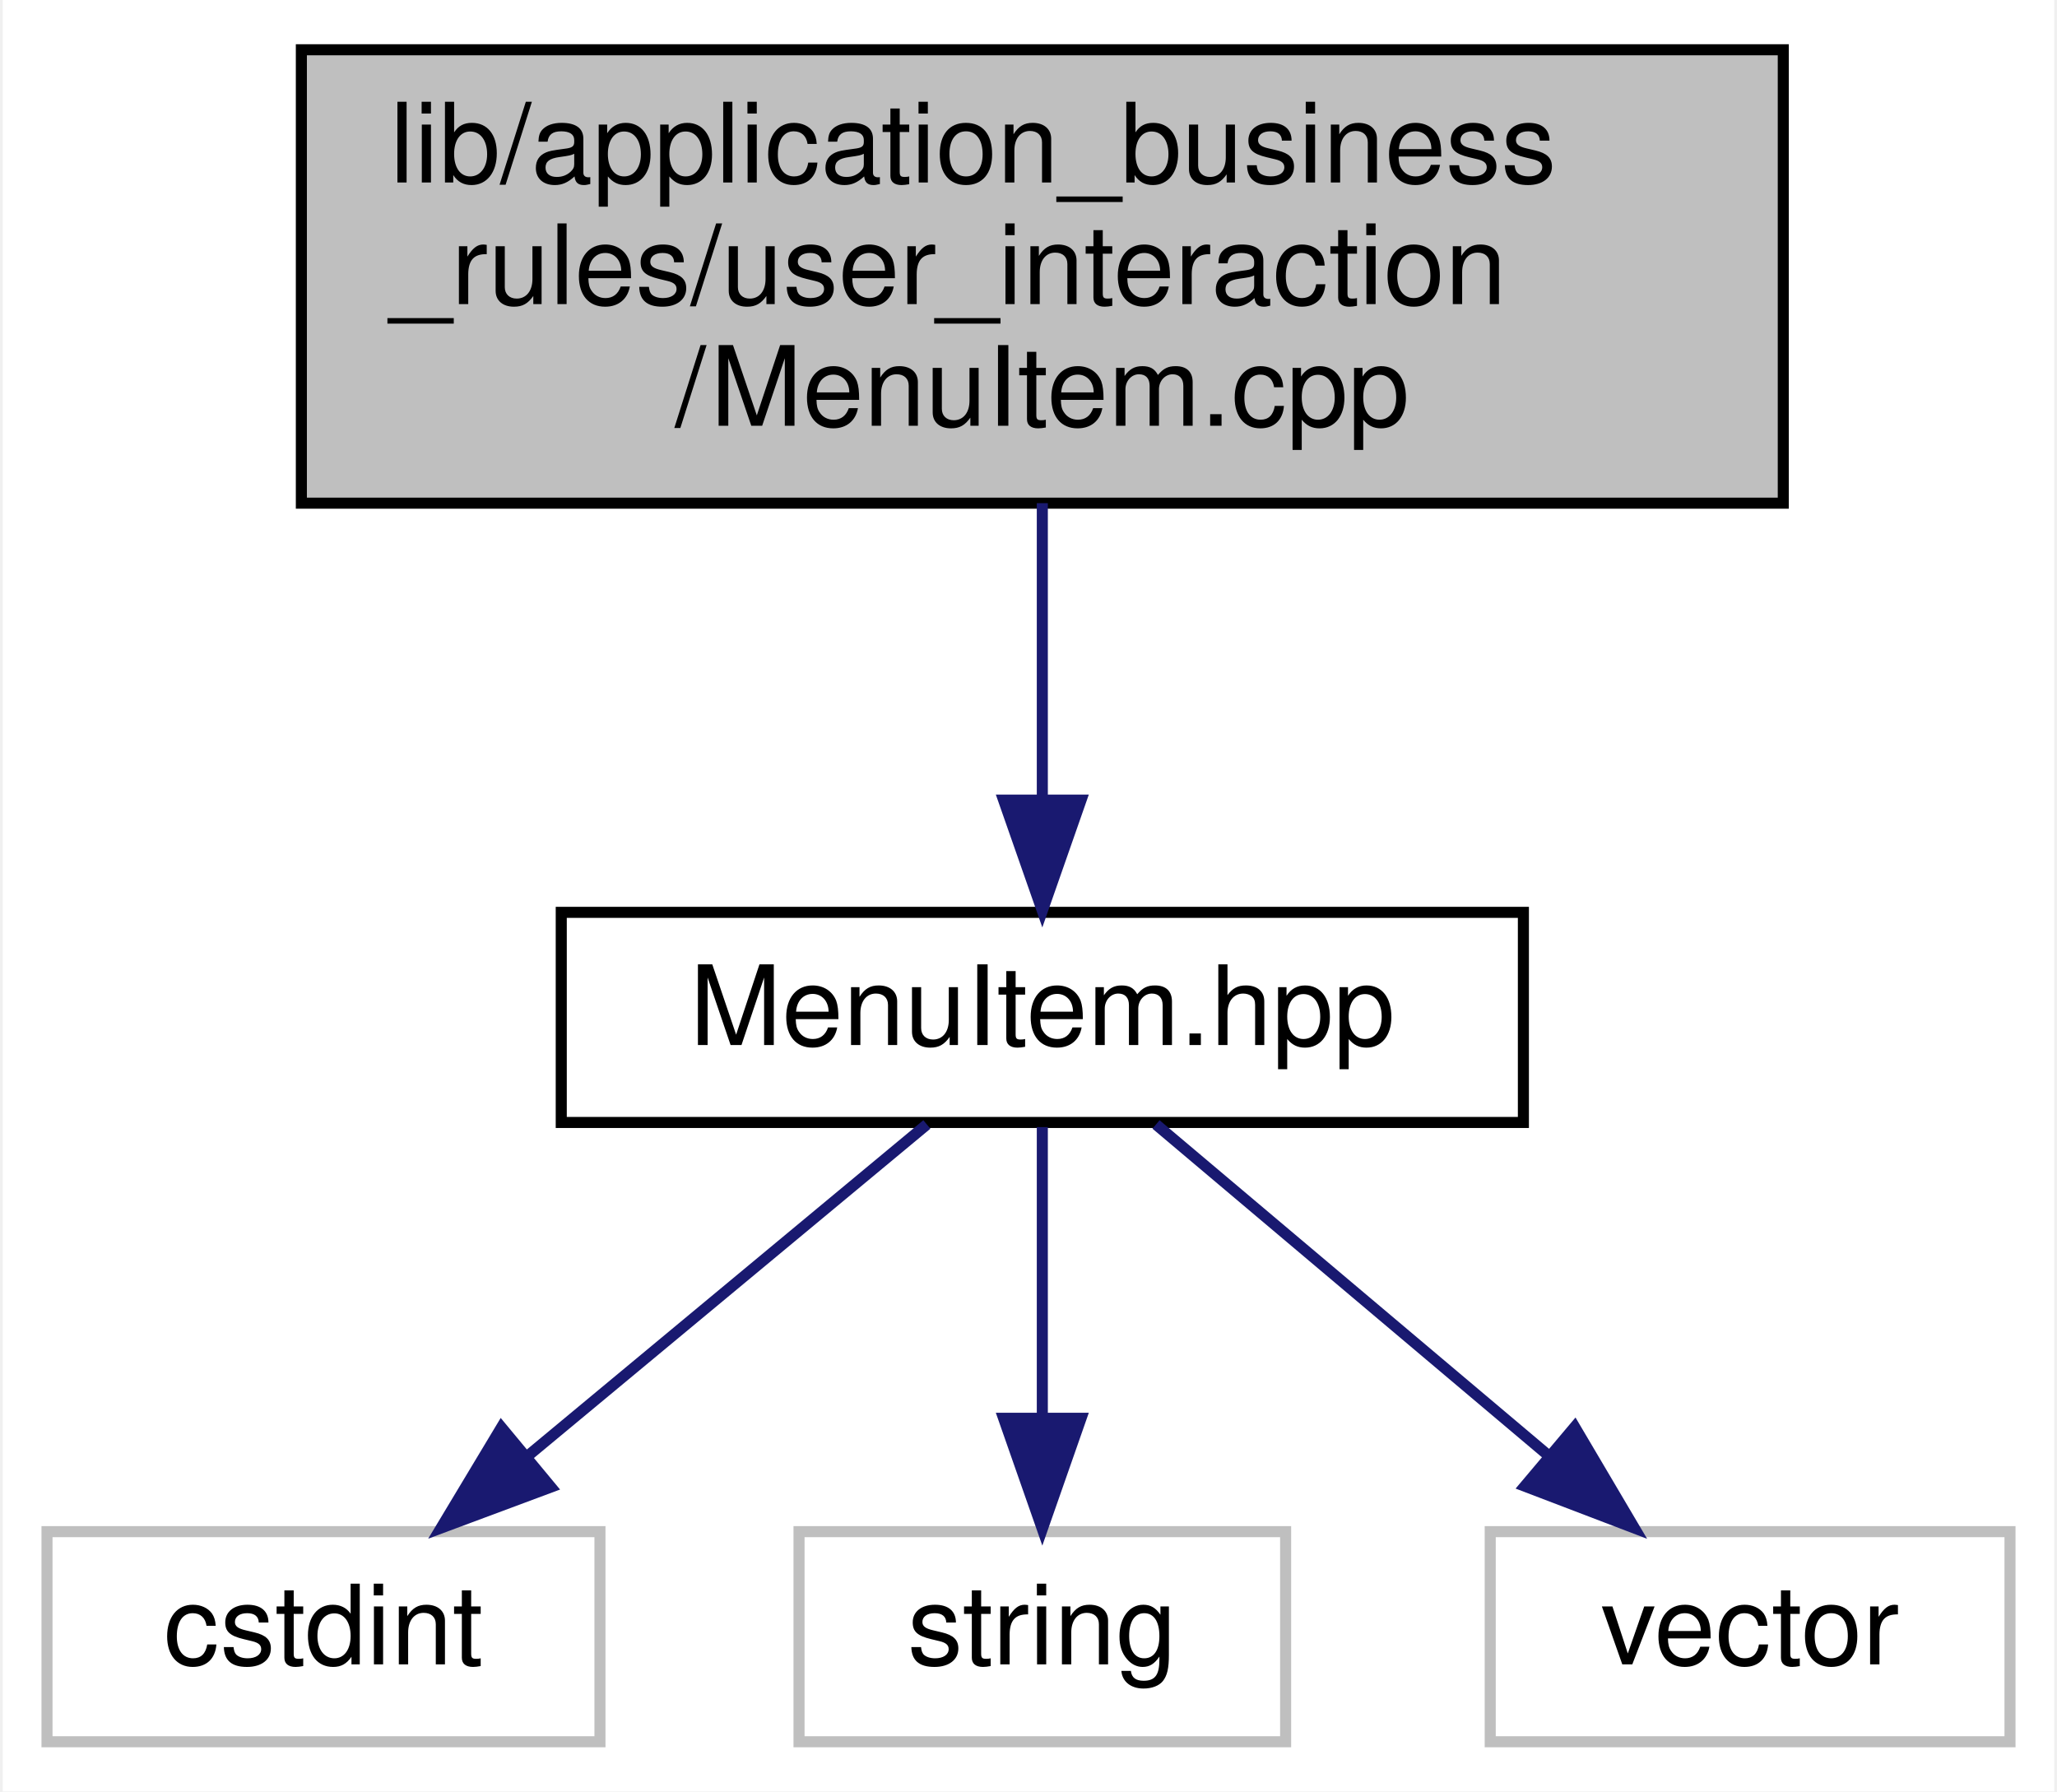
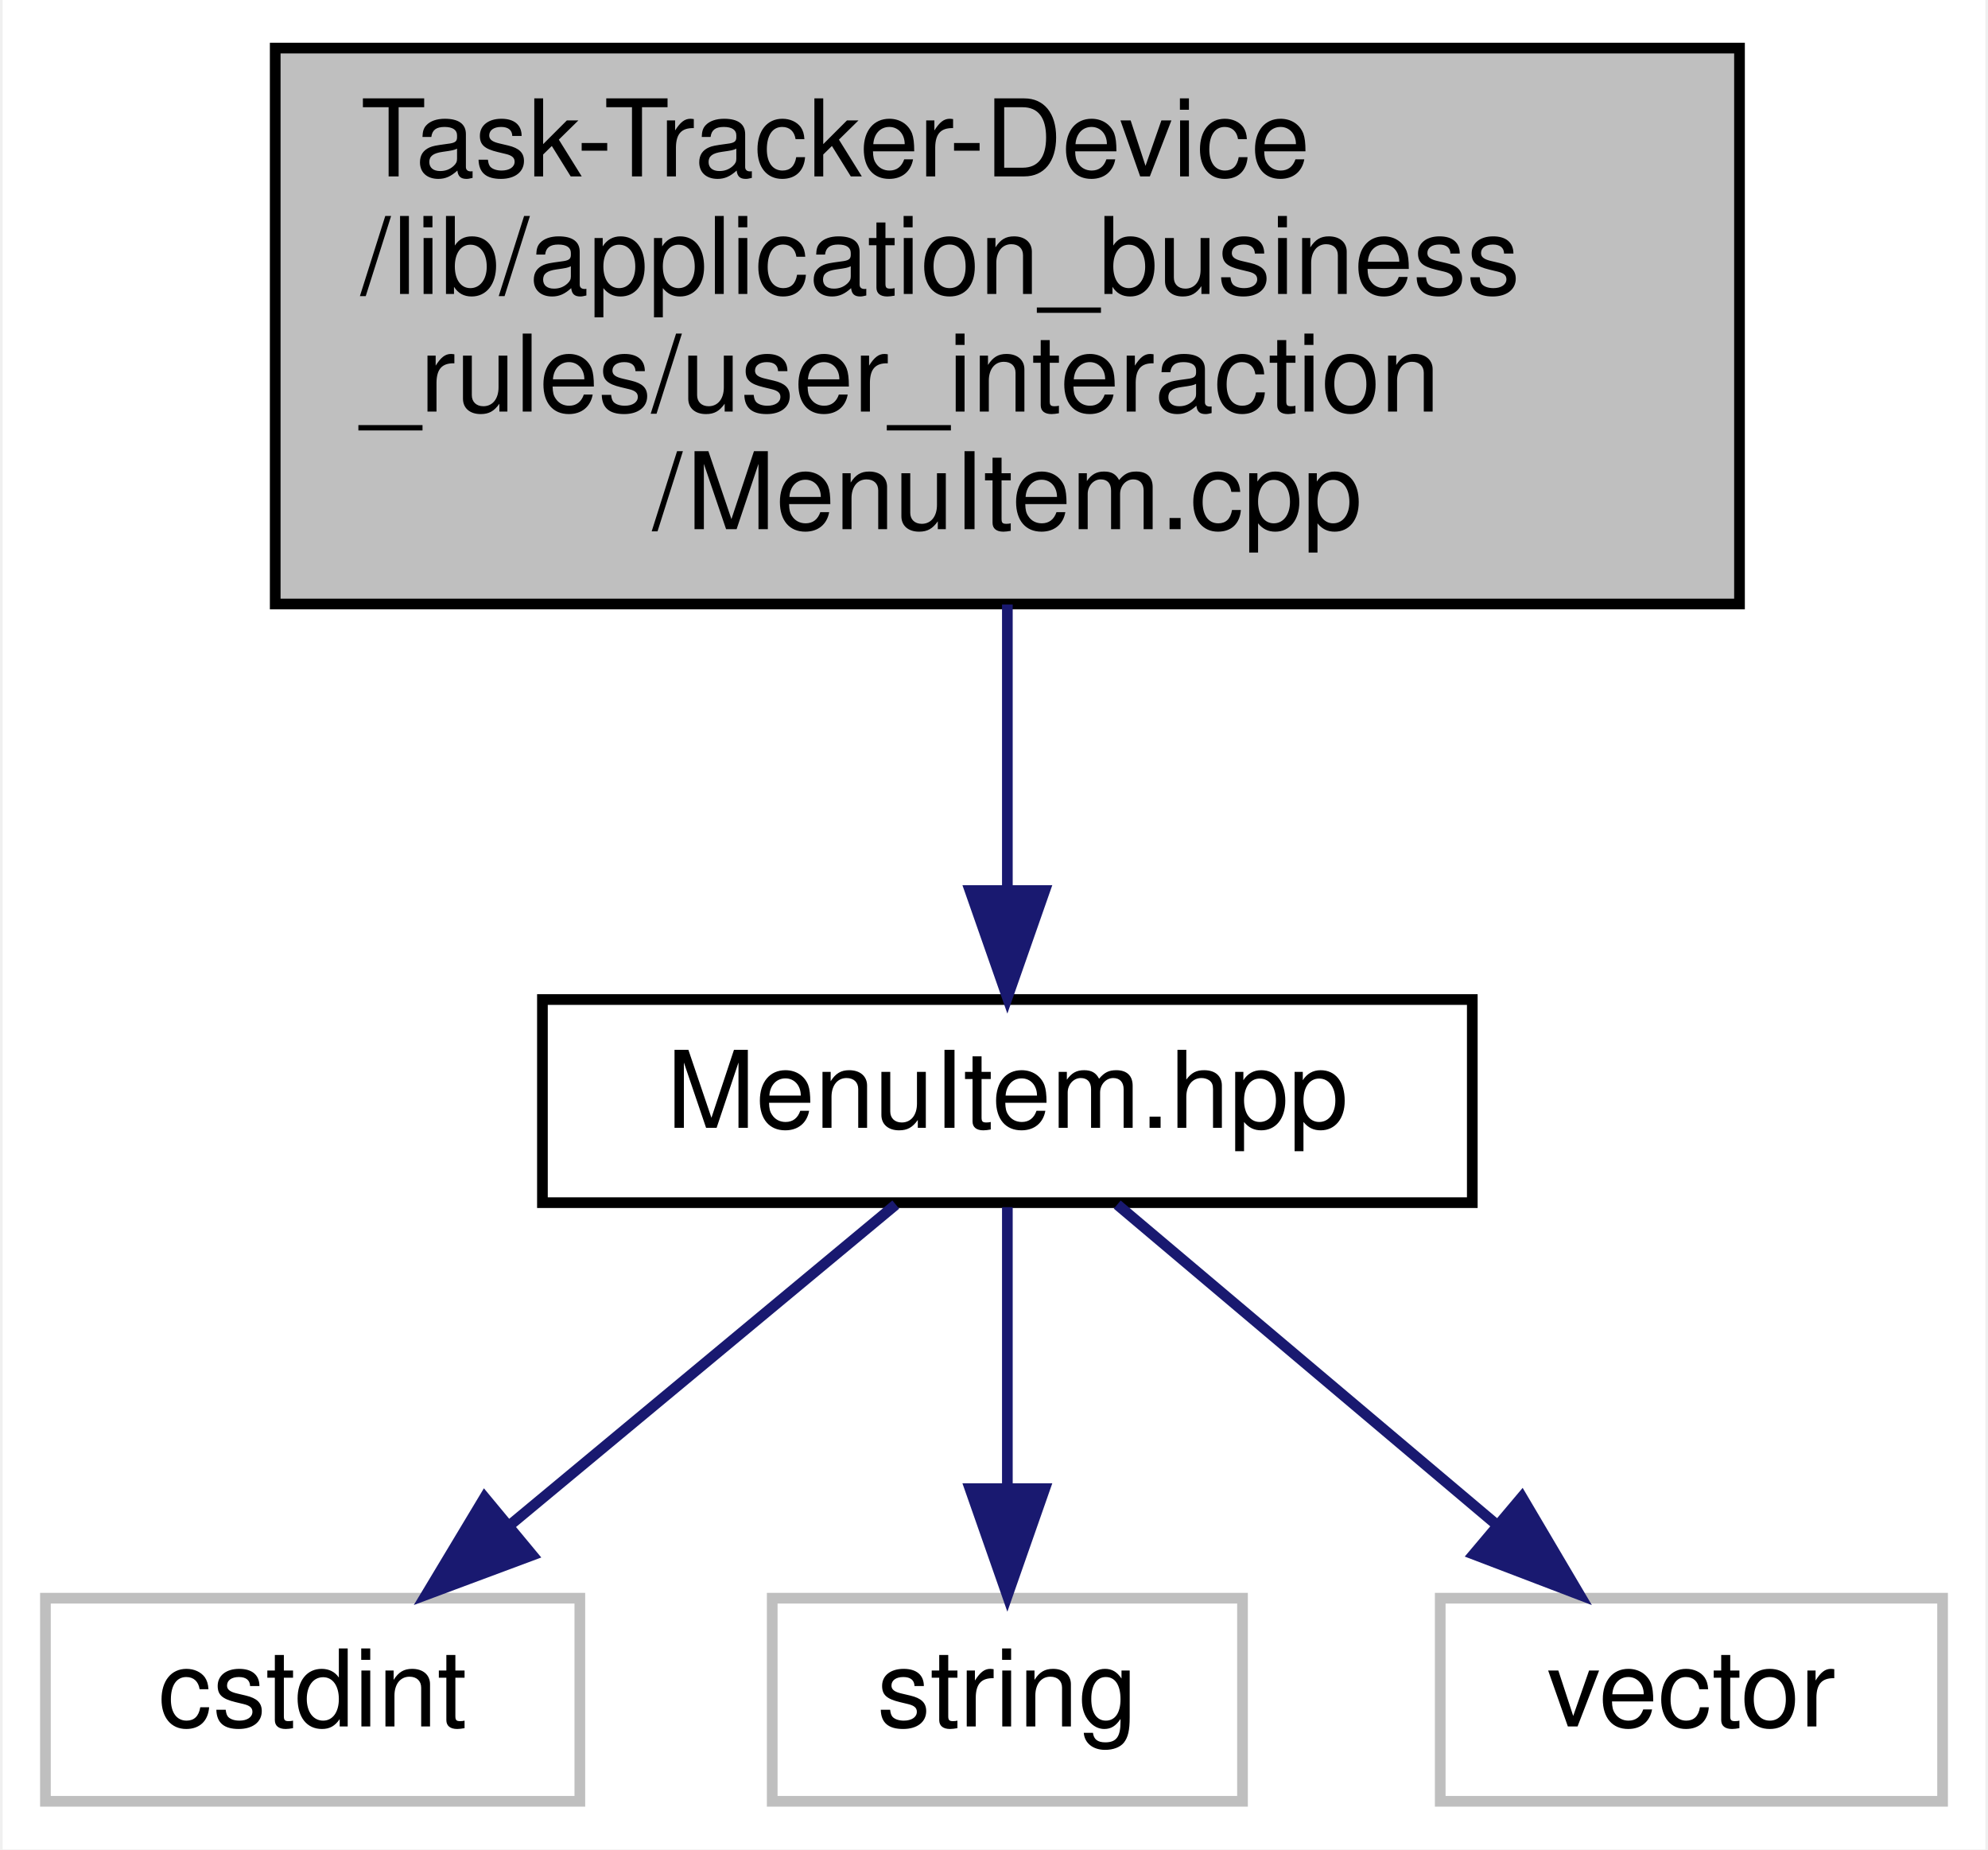
- <svg xmlns="http://www.w3.org/2000/svg" xmlns:xlink="http://www.w3.org/1999/xlink" width="186pt" height="162pt" viewBox="0.00 0.00 185.50 162.00">
-   <g id="graph0" class="graph" transform="scale(1 1) rotate(0) translate(4 158)">
-     <polygon fill="white" stroke="transparent" points="-4,4 -4,-158 181.5,-158 181.5,4 -4,4" />
+ <svg xmlns="http://www.w3.org/2000/svg" xmlns:xlink="http://www.w3.org/1999/xlink" width="186pt" height="173pt" viewBox="0.00 0.00 185.50 173.00">
+   <g id="graph0" class="graph" transform="scale(1 1) rotate(0) translate(4 169)">
+     <polygon fill="white" stroke="transparent" points="-4,4 -4,-169 181.5,-169 181.5,4 -4,4" />
    <g id="node1" class="node">
      <g id="a_node1">
        <a xlink:title=" ">
-           <polygon fill="#bfbfbf" stroke="black" points="23,-112.5 23,-153.5 157,-153.5 157,-112.5 23,-112.5" />
-           <text text-anchor="start" x="31" y="-141.5" font-family="Helvetica,sans-Serif" font-size="10.00">lib/application_business</text>
-           <text text-anchor="start" x="31" y="-130.5" font-family="Helvetica,sans-Serif" font-size="10.00">_rules/user_interaction</text>
+           <polygon fill="#bfbfbf" stroke="black" points="21.5,-112.5 21.5,-164.5 158.5,-164.5 158.5,-112.5 21.5,-112.5" />
+           <text text-anchor="start" x="29.5" y="-152.5" font-family="Helvetica,sans-Serif" font-size="10.00">Task-Tracker-Device</text>
+           <text text-anchor="start" x="29.5" y="-141.5" font-family="Helvetica,sans-Serif" font-size="10.00">/lib/application_business</text>
+           <text text-anchor="start" x="29.5" y="-130.5" font-family="Helvetica,sans-Serif" font-size="10.00">_rules/user_interaction</text>
          <text text-anchor="middle" x="90" y="-119.5" font-family="Helvetica,sans-Serif" font-size="10.00">/MenuItem.cpp</text>
        </a>
      </g>
    </g>
    <g id="node2" class="node">
      <g id="a_node2">
        <a xlink:href="MenuItem_8hpp.xhtml" target="_top" xlink:title=" ">
          <polygon fill="white" stroke="black" points="46.5,-56.5 46.5,-75.5 133.5,-75.5 133.5,-56.5 46.5,-56.5" />
          <text text-anchor="middle" x="90" y="-63.5" font-family="Helvetica,sans-Serif" font-size="10.00">MenuItem.hpp</text>
        </a>
      </g>
    </g>
    <g id="edge1" class="edge">
-       <path fill="none" stroke="midnightblue" d="M90,-112.5C90,-104.07 90,-94.24 90,-85.87" />
-       <polygon fill="midnightblue" stroke="midnightblue" points="93.5,-85.65 90,-75.65 86.5,-85.65 93.5,-85.65" />
+       <path fill="none" stroke="midnightblue" d="M90,-112.45C90,-103.73 90,-94.1 90,-85.96" />
+       <polygon fill="midnightblue" stroke="midnightblue" points="93.5,-85.7 90,-75.7 86.5,-85.7 93.5,-85.7" />
    </g>
    <g id="node3" class="node">
      <g id="a_node3">
        <a xlink:title=" ">
          <polygon fill="white" stroke="#bfbfbf" points="0,-0.5 0,-19.5 50,-19.5 50,-0.5 0,-0.5" />
          <text text-anchor="middle" x="25" y="-7.5" font-family="Helvetica,sans-Serif" font-size="10.00">cstdint</text>
        </a>
      </g>
    </g>
    <g id="edge2" class="edge">
      <path fill="none" stroke="midnightblue" d="M79.56,-56.32C69.85,-48.26 55.18,-36.08 43.5,-26.37" />
      <polygon fill="midnightblue" stroke="midnightblue" points="45.56,-23.53 35.63,-19.83 41.09,-28.92 45.56,-23.53" />
    </g>
    <g id="node4" class="node">
      <g id="a_node4">
        <a xlink:title=" ">
          <polygon fill="white" stroke="#bfbfbf" points="68,-0.5 68,-19.5 112,-19.5 112,-0.5 68,-0.5" />
          <text text-anchor="middle" x="90" y="-7.5" font-family="Helvetica,sans-Serif" font-size="10.00">string</text>
        </a>
      </g>
    </g>
    <g id="edge3" class="edge">
      <path fill="none" stroke="midnightblue" d="M90,-56.08C90,-49.01 90,-38.86 90,-29.99" />
      <polygon fill="midnightblue" stroke="midnightblue" points="93.5,-29.75 90,-19.75 86.5,-29.75 93.5,-29.75" />
    </g>
    <g id="node5" class="node">
      <g id="a_node5">
        <a xlink:title=" ">
          <polygon fill="white" stroke="#bfbfbf" points="130.5,-0.5 130.5,-19.5 177.5,-19.5 177.5,-0.5 130.5,-0.5" />
          <text text-anchor="middle" x="154" y="-7.5" font-family="Helvetica,sans-Serif" font-size="10.00">vector</text>
        </a>
      </g>
    </g>
    <g id="edge4" class="edge">
      <path fill="none" stroke="midnightblue" d="M100.28,-56.32C109.84,-48.26 124.28,-36.08 135.78,-26.37" />
      <polygon fill="midnightblue" stroke="midnightblue" points="138.14,-28.96 143.53,-19.83 133.63,-23.61 138.14,-28.96" />
    </g>
  </g>
</svg>
